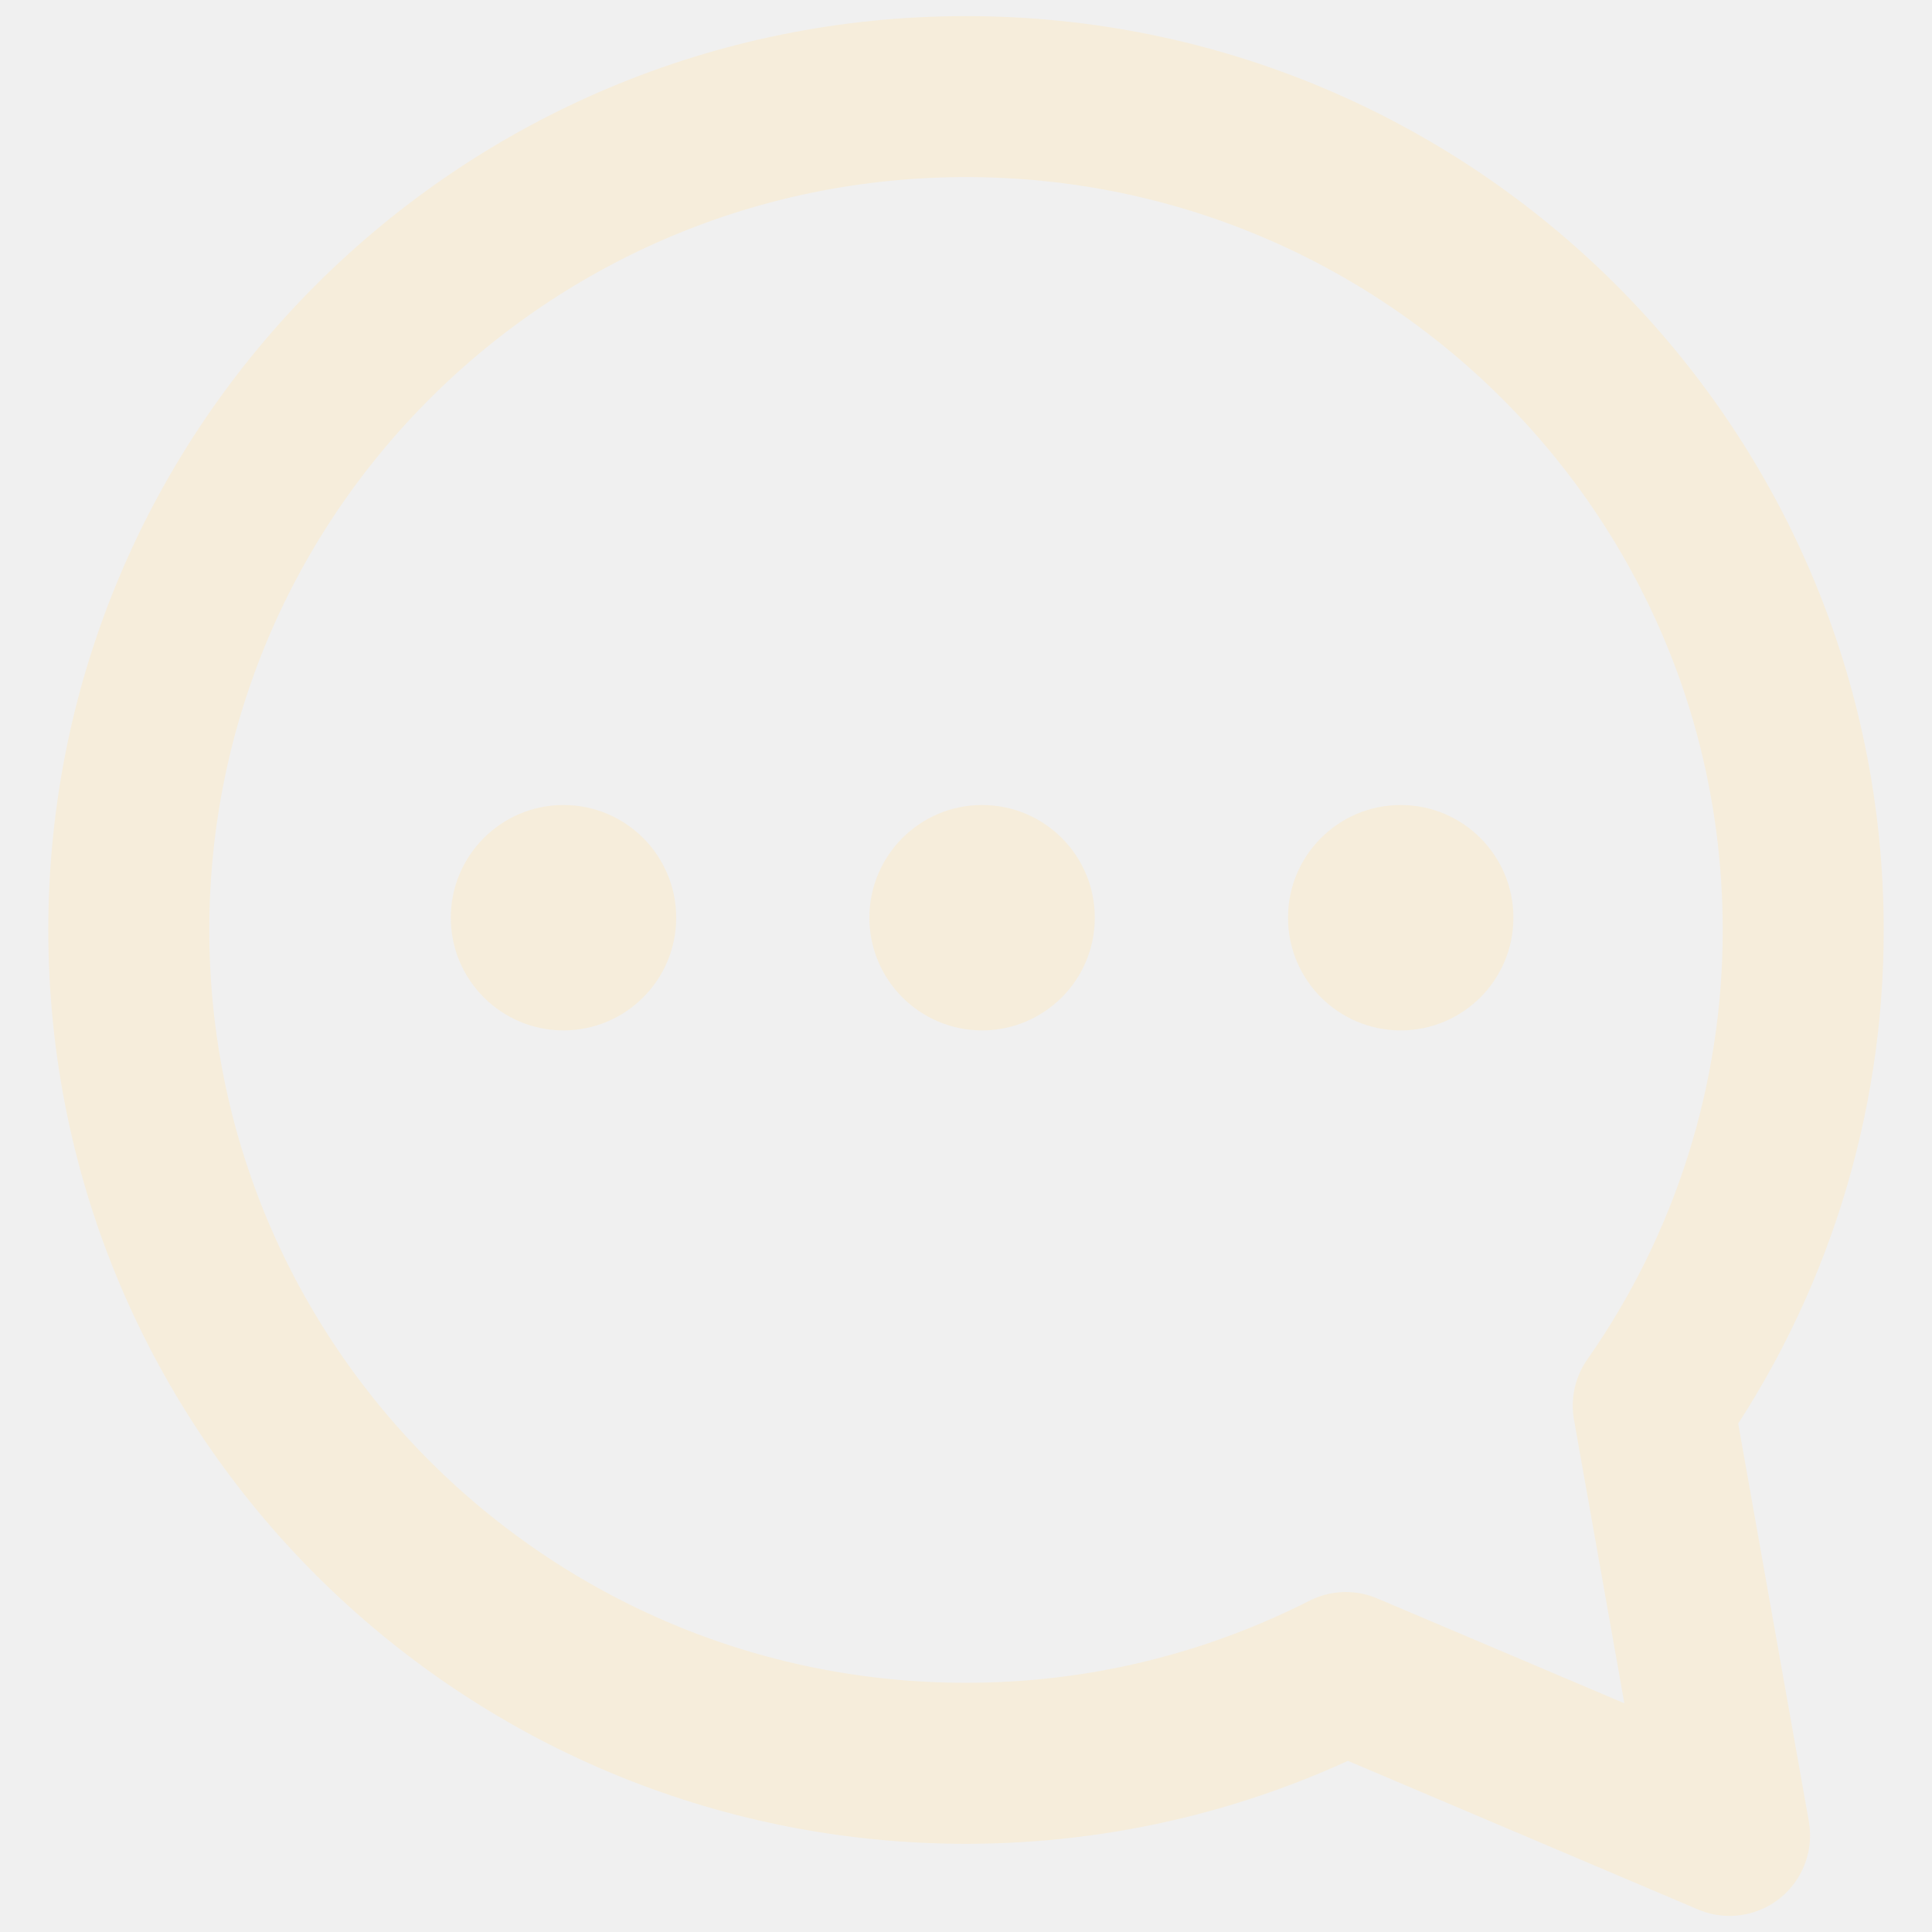
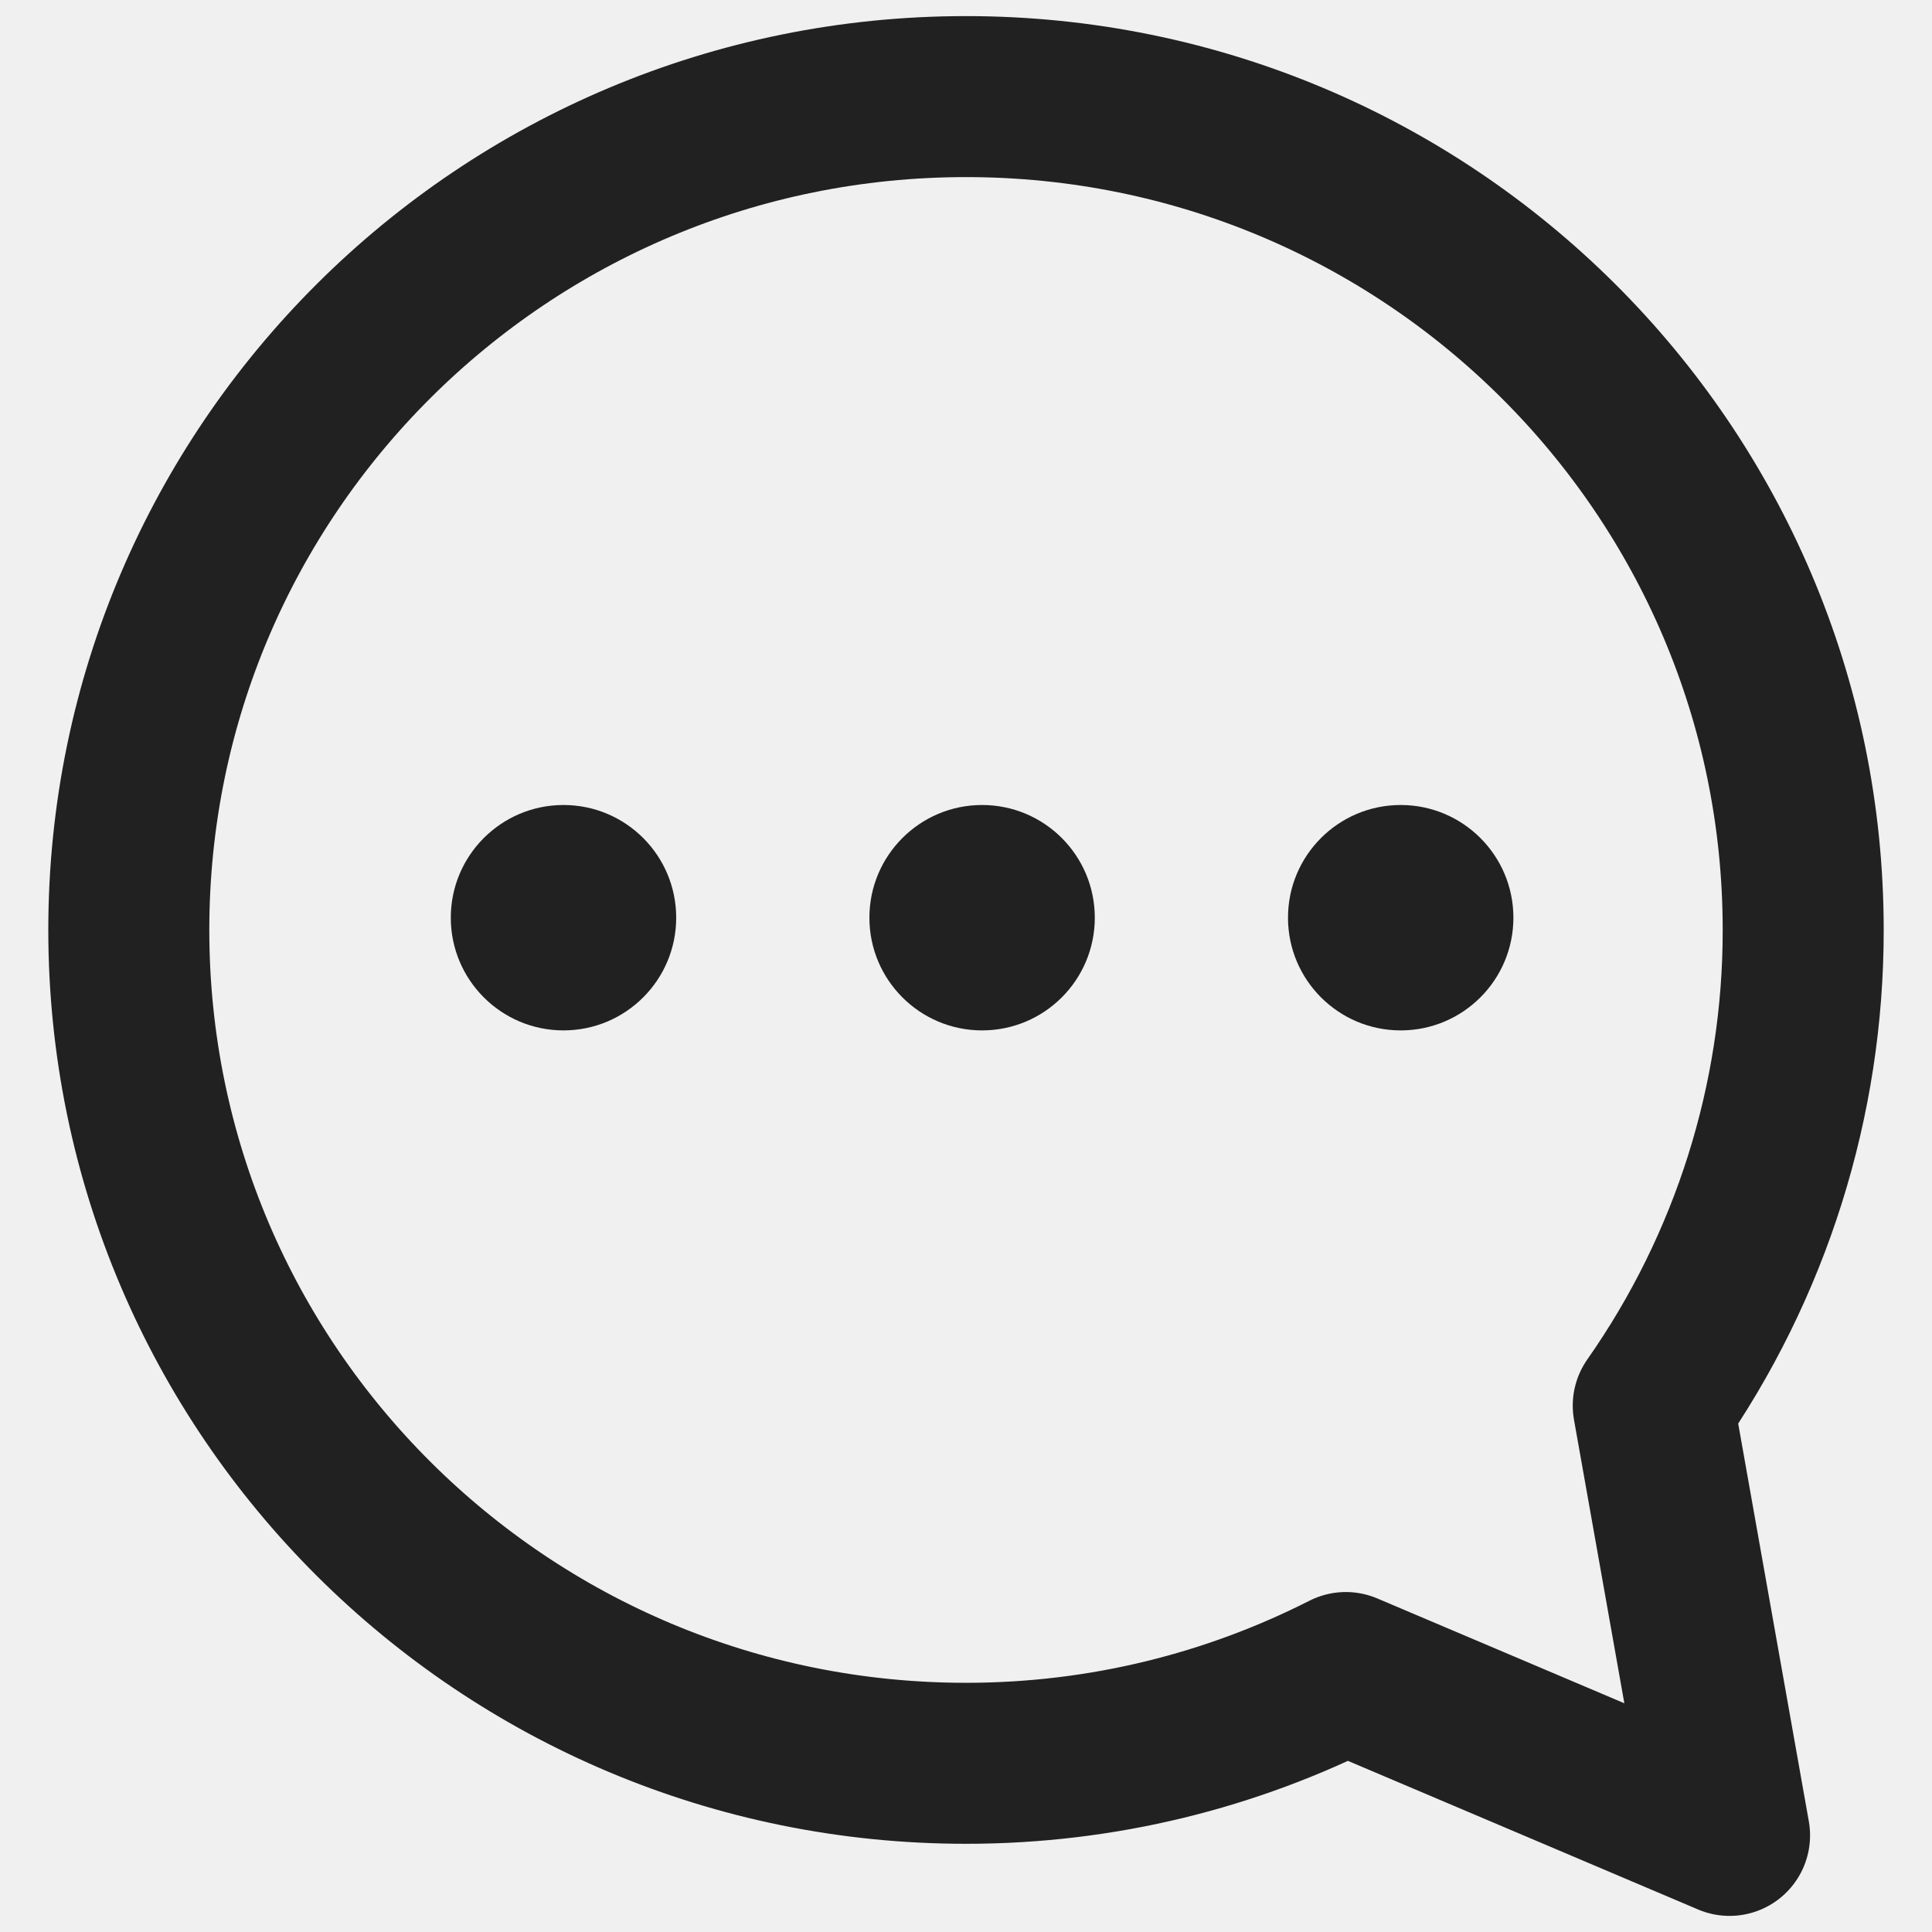
<svg xmlns="http://www.w3.org/2000/svg" width="60" height="60" viewBox="0 0 60 60" fill="none">
  <g clip-path="url(#clip0_357_2159)">
-     <path d="M51.343 43.653C54.38 39.32 56.005 34.163 56 28.88C56 14.586 44.36 3 30 3C15.64 3 4 14.586 4 28.88C4 43.174 15.64 54.761 30 54.761C34.248 54.761 38.254 53.74 41.796 51.942L47.238 54.251L53.713 57L52.488 50.1L51.343 43.653Z" stroke="#F6EDDB" stroke-width="5" stroke-linecap="round" stroke-linejoin="round" />
-     <circle cx="17.5" cy="28.5" r="3.5" fill="#F6EDDB" />
-     <circle cx="30.5" cy="28.5" r="3.5" fill="#F6EDDB" />
-     <circle cx="43.5" cy="28.5" r="3.5" fill="#F6EDDB" />
+     <path d="M51.343 43.653C54.38 39.32 56.005 34.163 56 28.88C56 14.586 44.36 3 30 3C15.64 3 4 14.586 4 28.88C4 43.174 15.64 54.761 30 54.761C34.248 54.761 38.254 53.74 41.796 51.942L47.238 54.251L53.713 57L52.488 50.1L51.343 43.653Z" stroke="#212121" stroke-width="5" stroke-linecap="round" stroke-linejoin="round" />
+     <circle cx="17.5" cy="28.5" r="3.5" fill="#212121" />
+     <circle cx="30.5" cy="28.5" r="3.5" fill="#212121" />
+     <circle cx="43.5" cy="28.5" r="3.5" fill="#212121" />
  </g>
  <defs>
    <clipPath id="clip0_357_2159">
      <rect width="59.764" height="59.764" fill="white" />
    </clipPath>
  </defs>
</svg>
